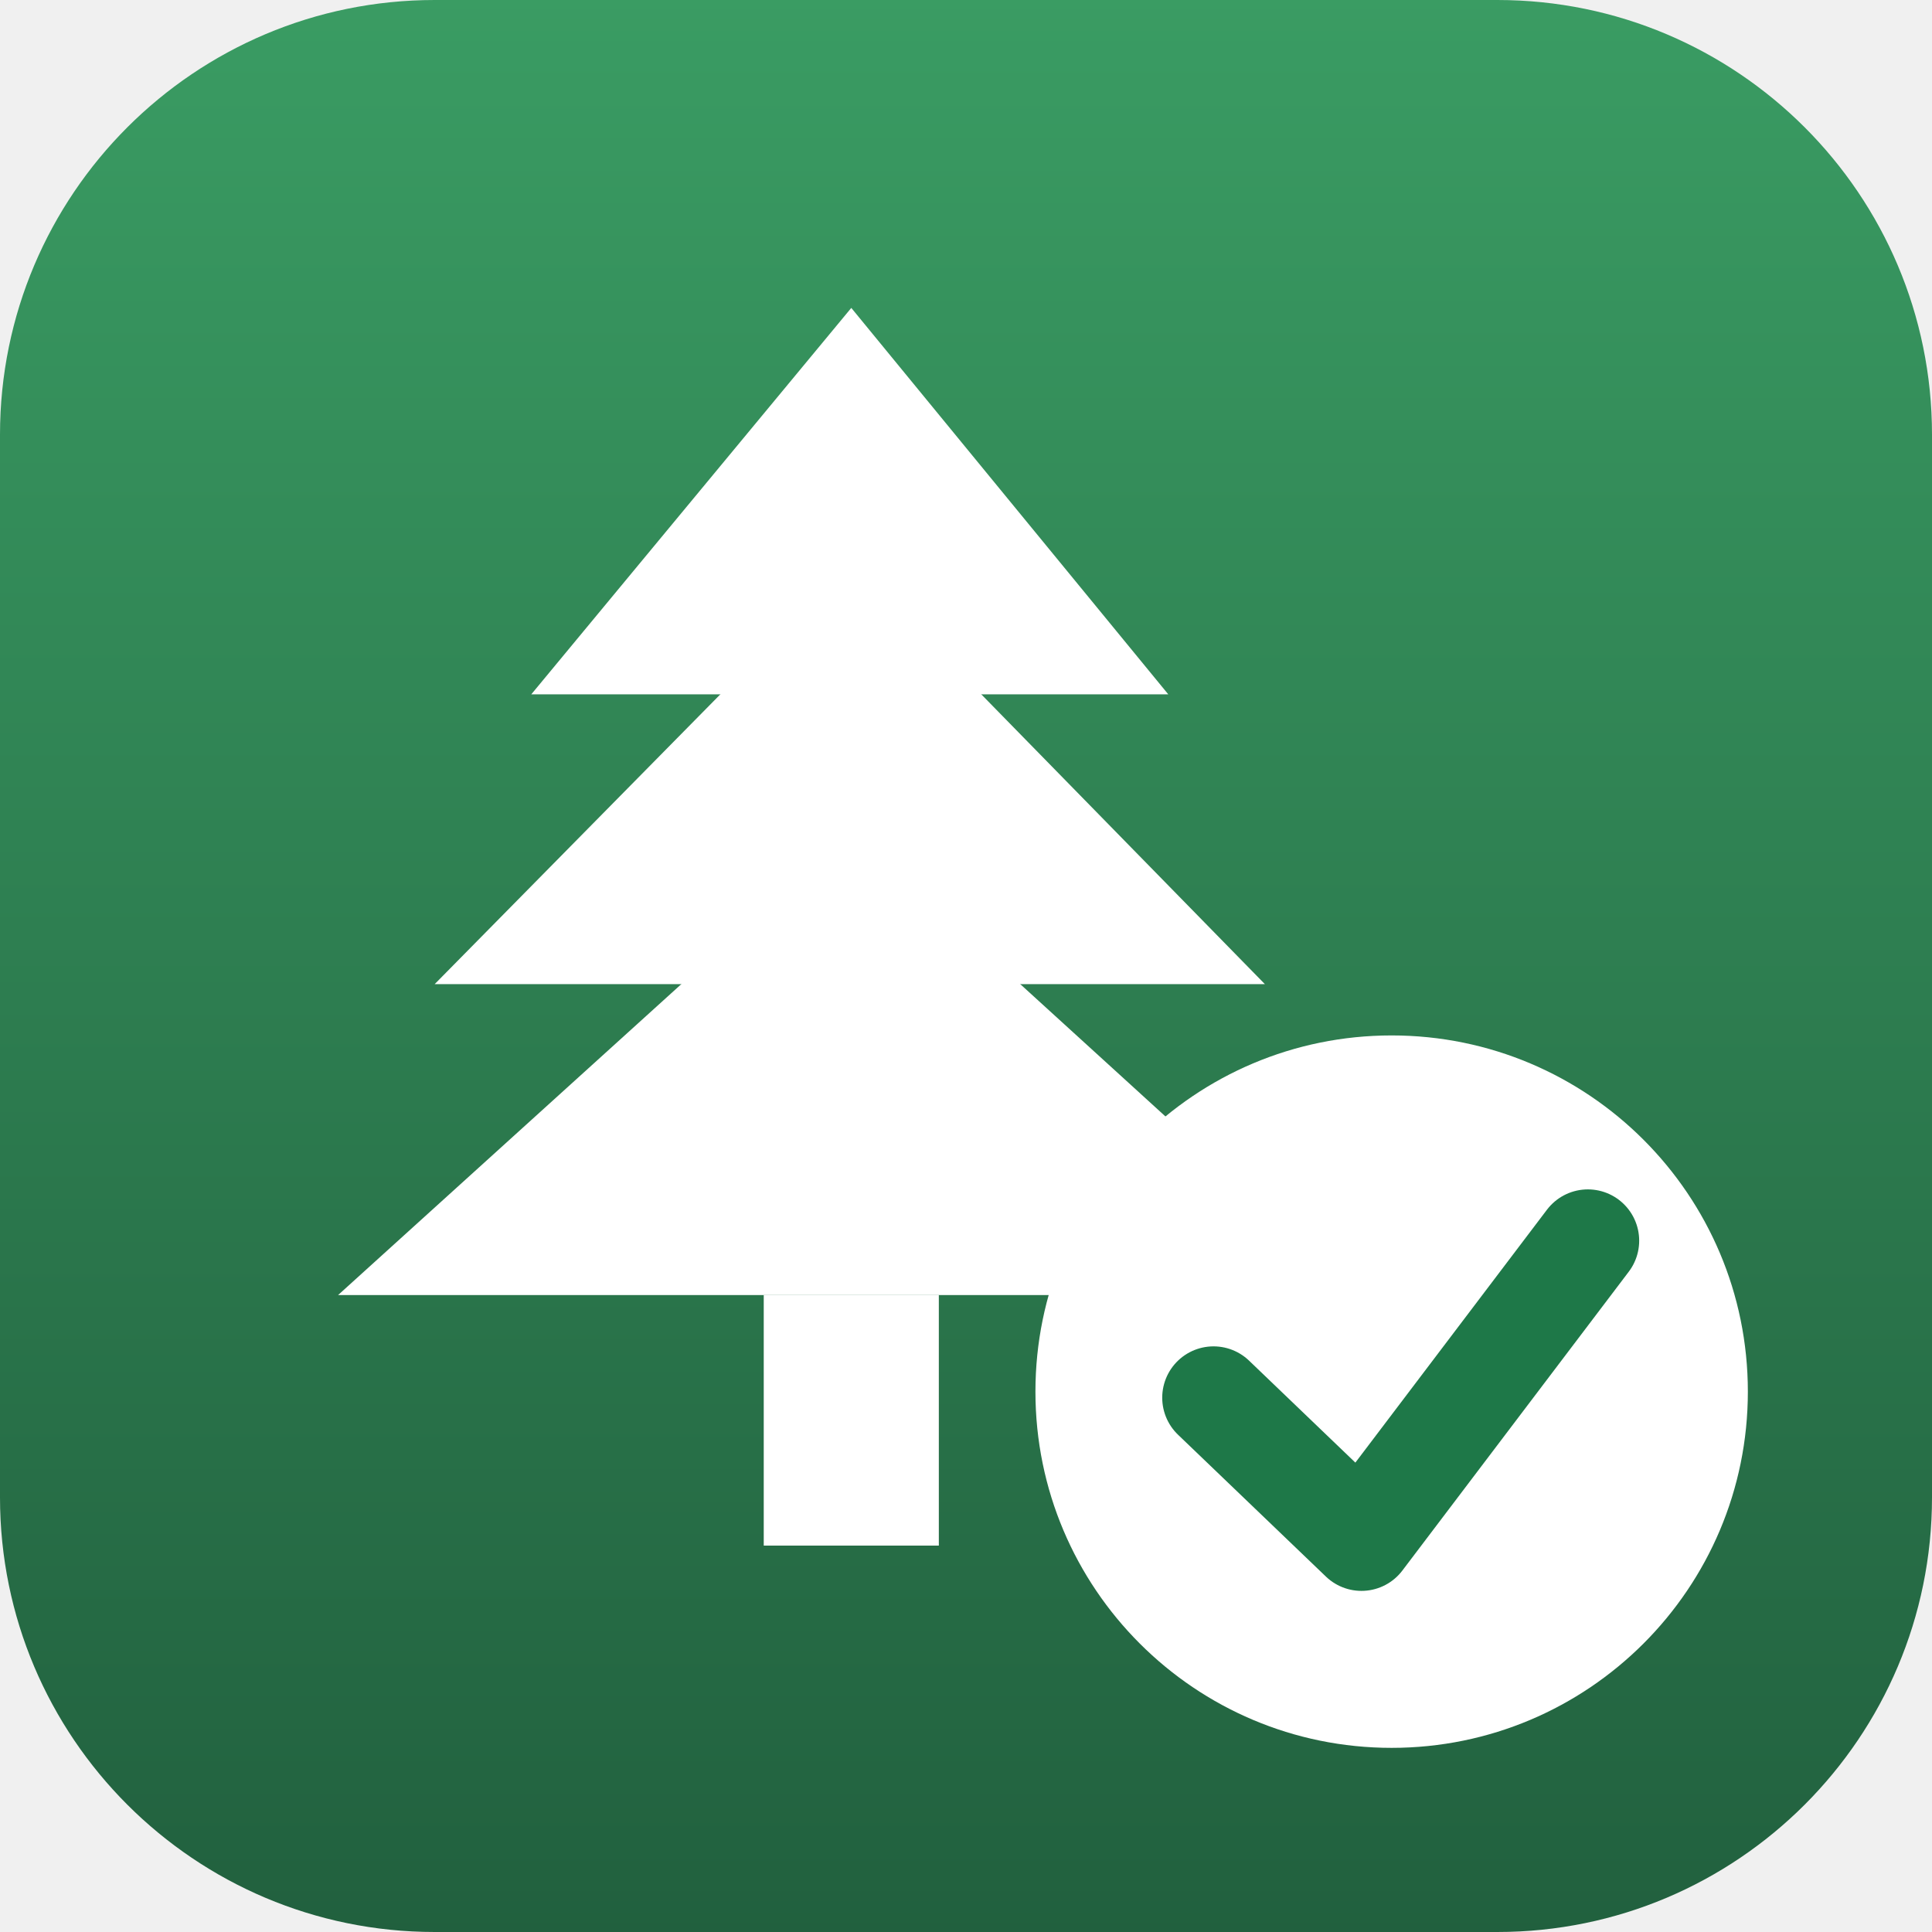
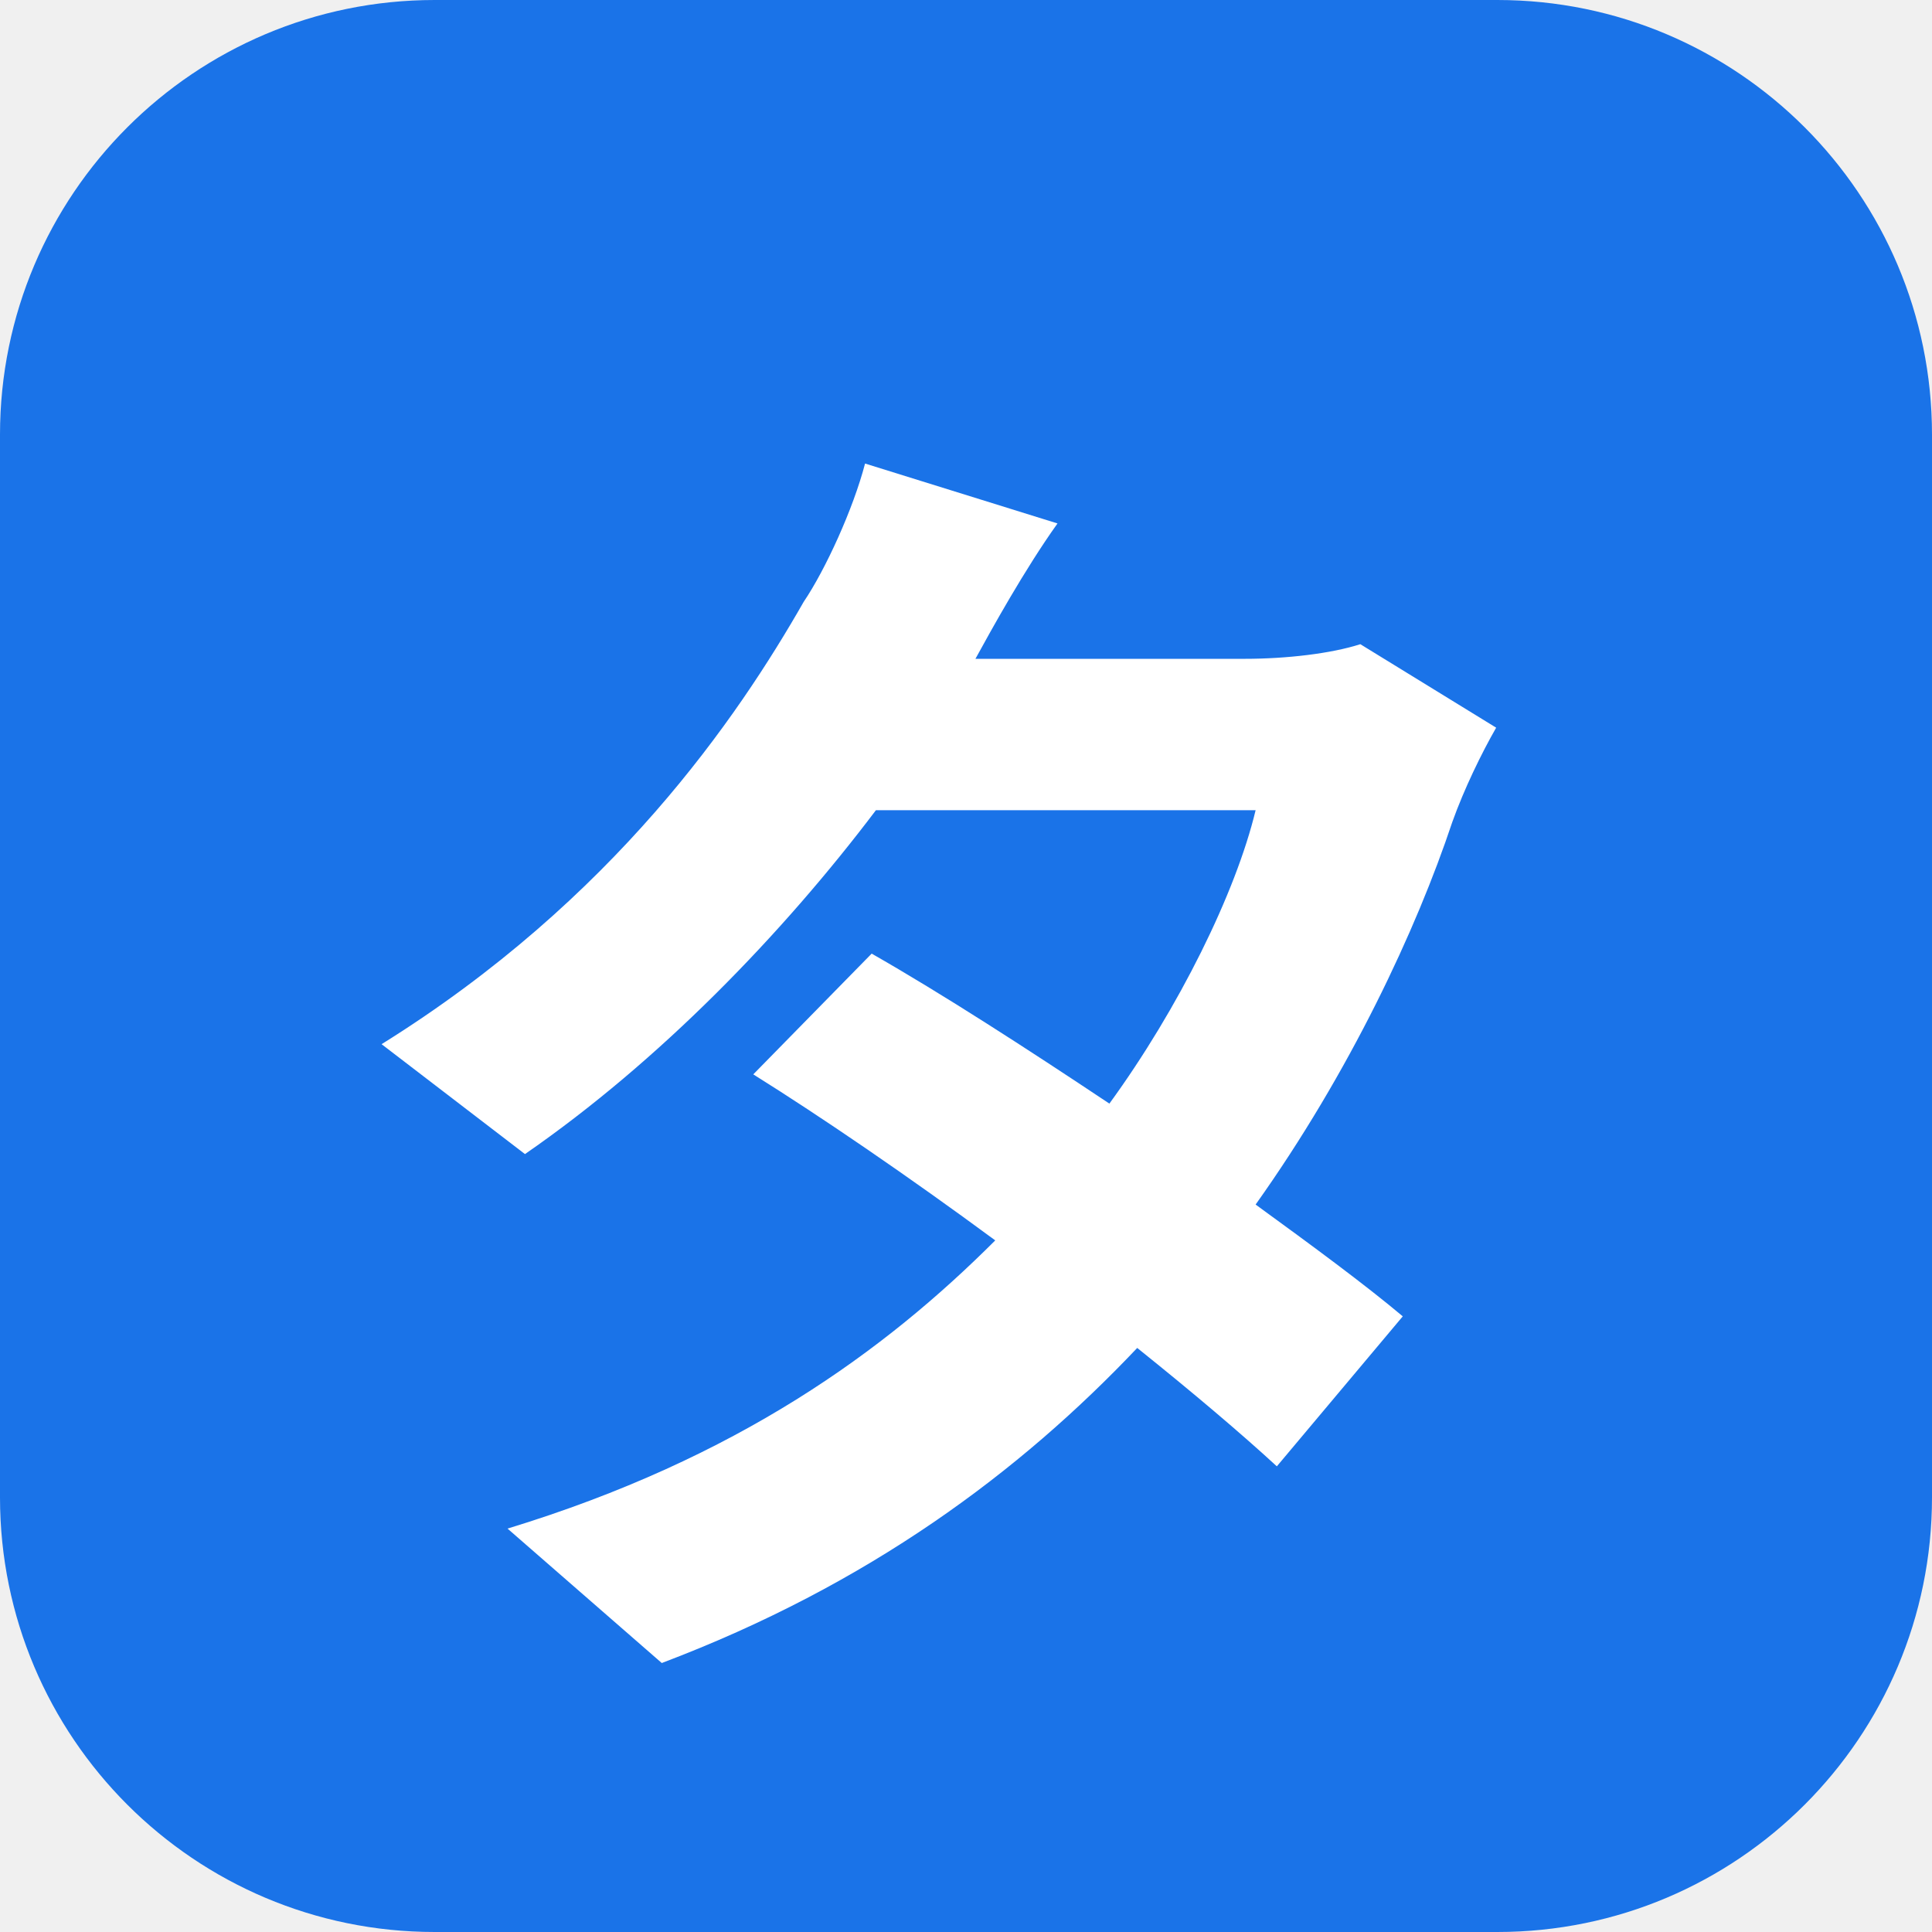
<svg xmlns="http://www.w3.org/2000/svg" viewBox="0 0 64 64" width="64" height="64">
-   <defs>
-     <linearGradient id="g" x1="0" y1="0" x2="0" y2="1">
-       <stop offset="0" stop-color="#3a9c63" />
-       <stop offset="1" stop-color="#21603e" />
-     </linearGradient>
-   </defs>
-   <rect x="0" y="0" width="64" height="64" rx="14.4" fill="url(#g)" />
-   <g fill="#fff">
-     <polygon points="17.6,23 38.7,23 28.2,10.2" />
-     <polygon points="14.4,32.6 41.9,32.6 28.2,18.6" />
-     <polygon points="11.2,42.9 45.1,42.9 28.2,27.5" />
-     <rect x="25.3" y="42.9" width="5.8" height="8.3" />
-   </g>
-   <circle cx="46.1" cy="46.1" r="11.8" fill="#fff" />
-   <path d="M40.2,46.3 L45.1,51 L52.6,41.1" fill="none" stroke="#1e7848" stroke-width="3.4" stroke-linecap="round" stroke-linejoin="round" />
+   <rect x="0" y="0" width="64" height="64" rx="14.4" fill="#1a73e8" />
+   <text x="32" y="33" font-size="44" font-weight="bold" text-anchor="middle" dominant-baseline="central" fill="#fff" font-family="'Yu Gothic','Meiryo',sans-serif">タ</text>
</svg>
